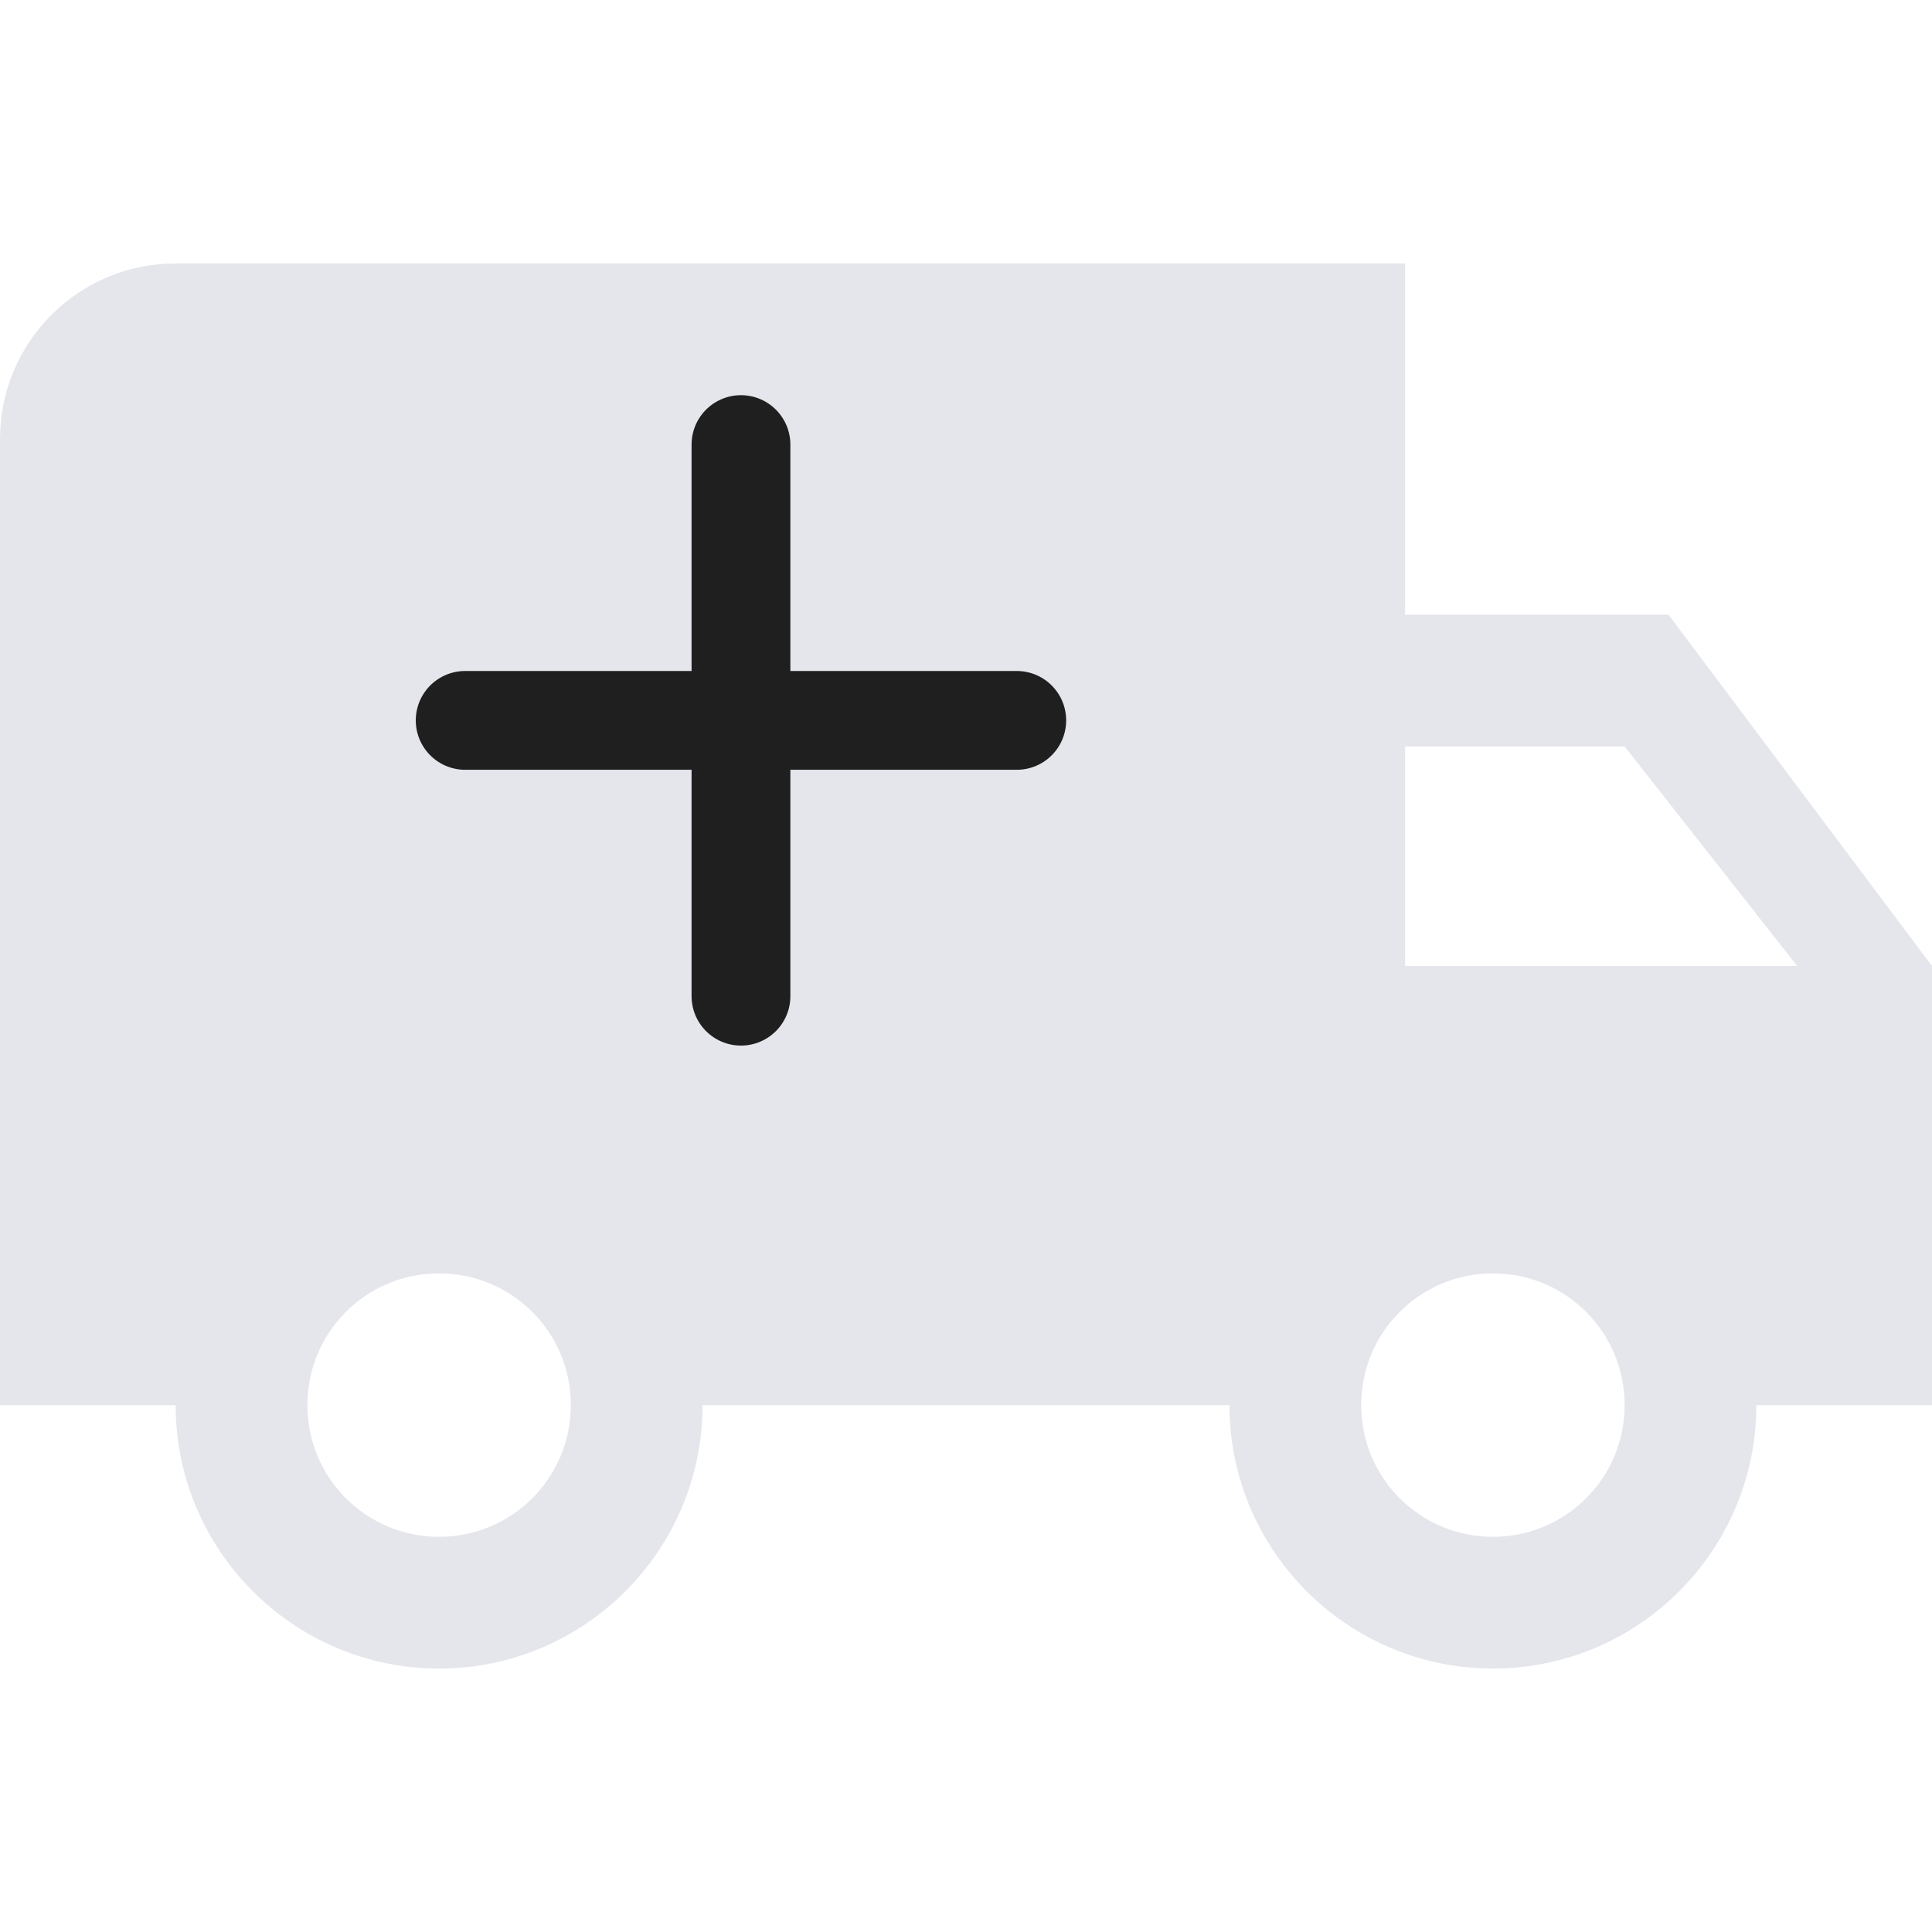
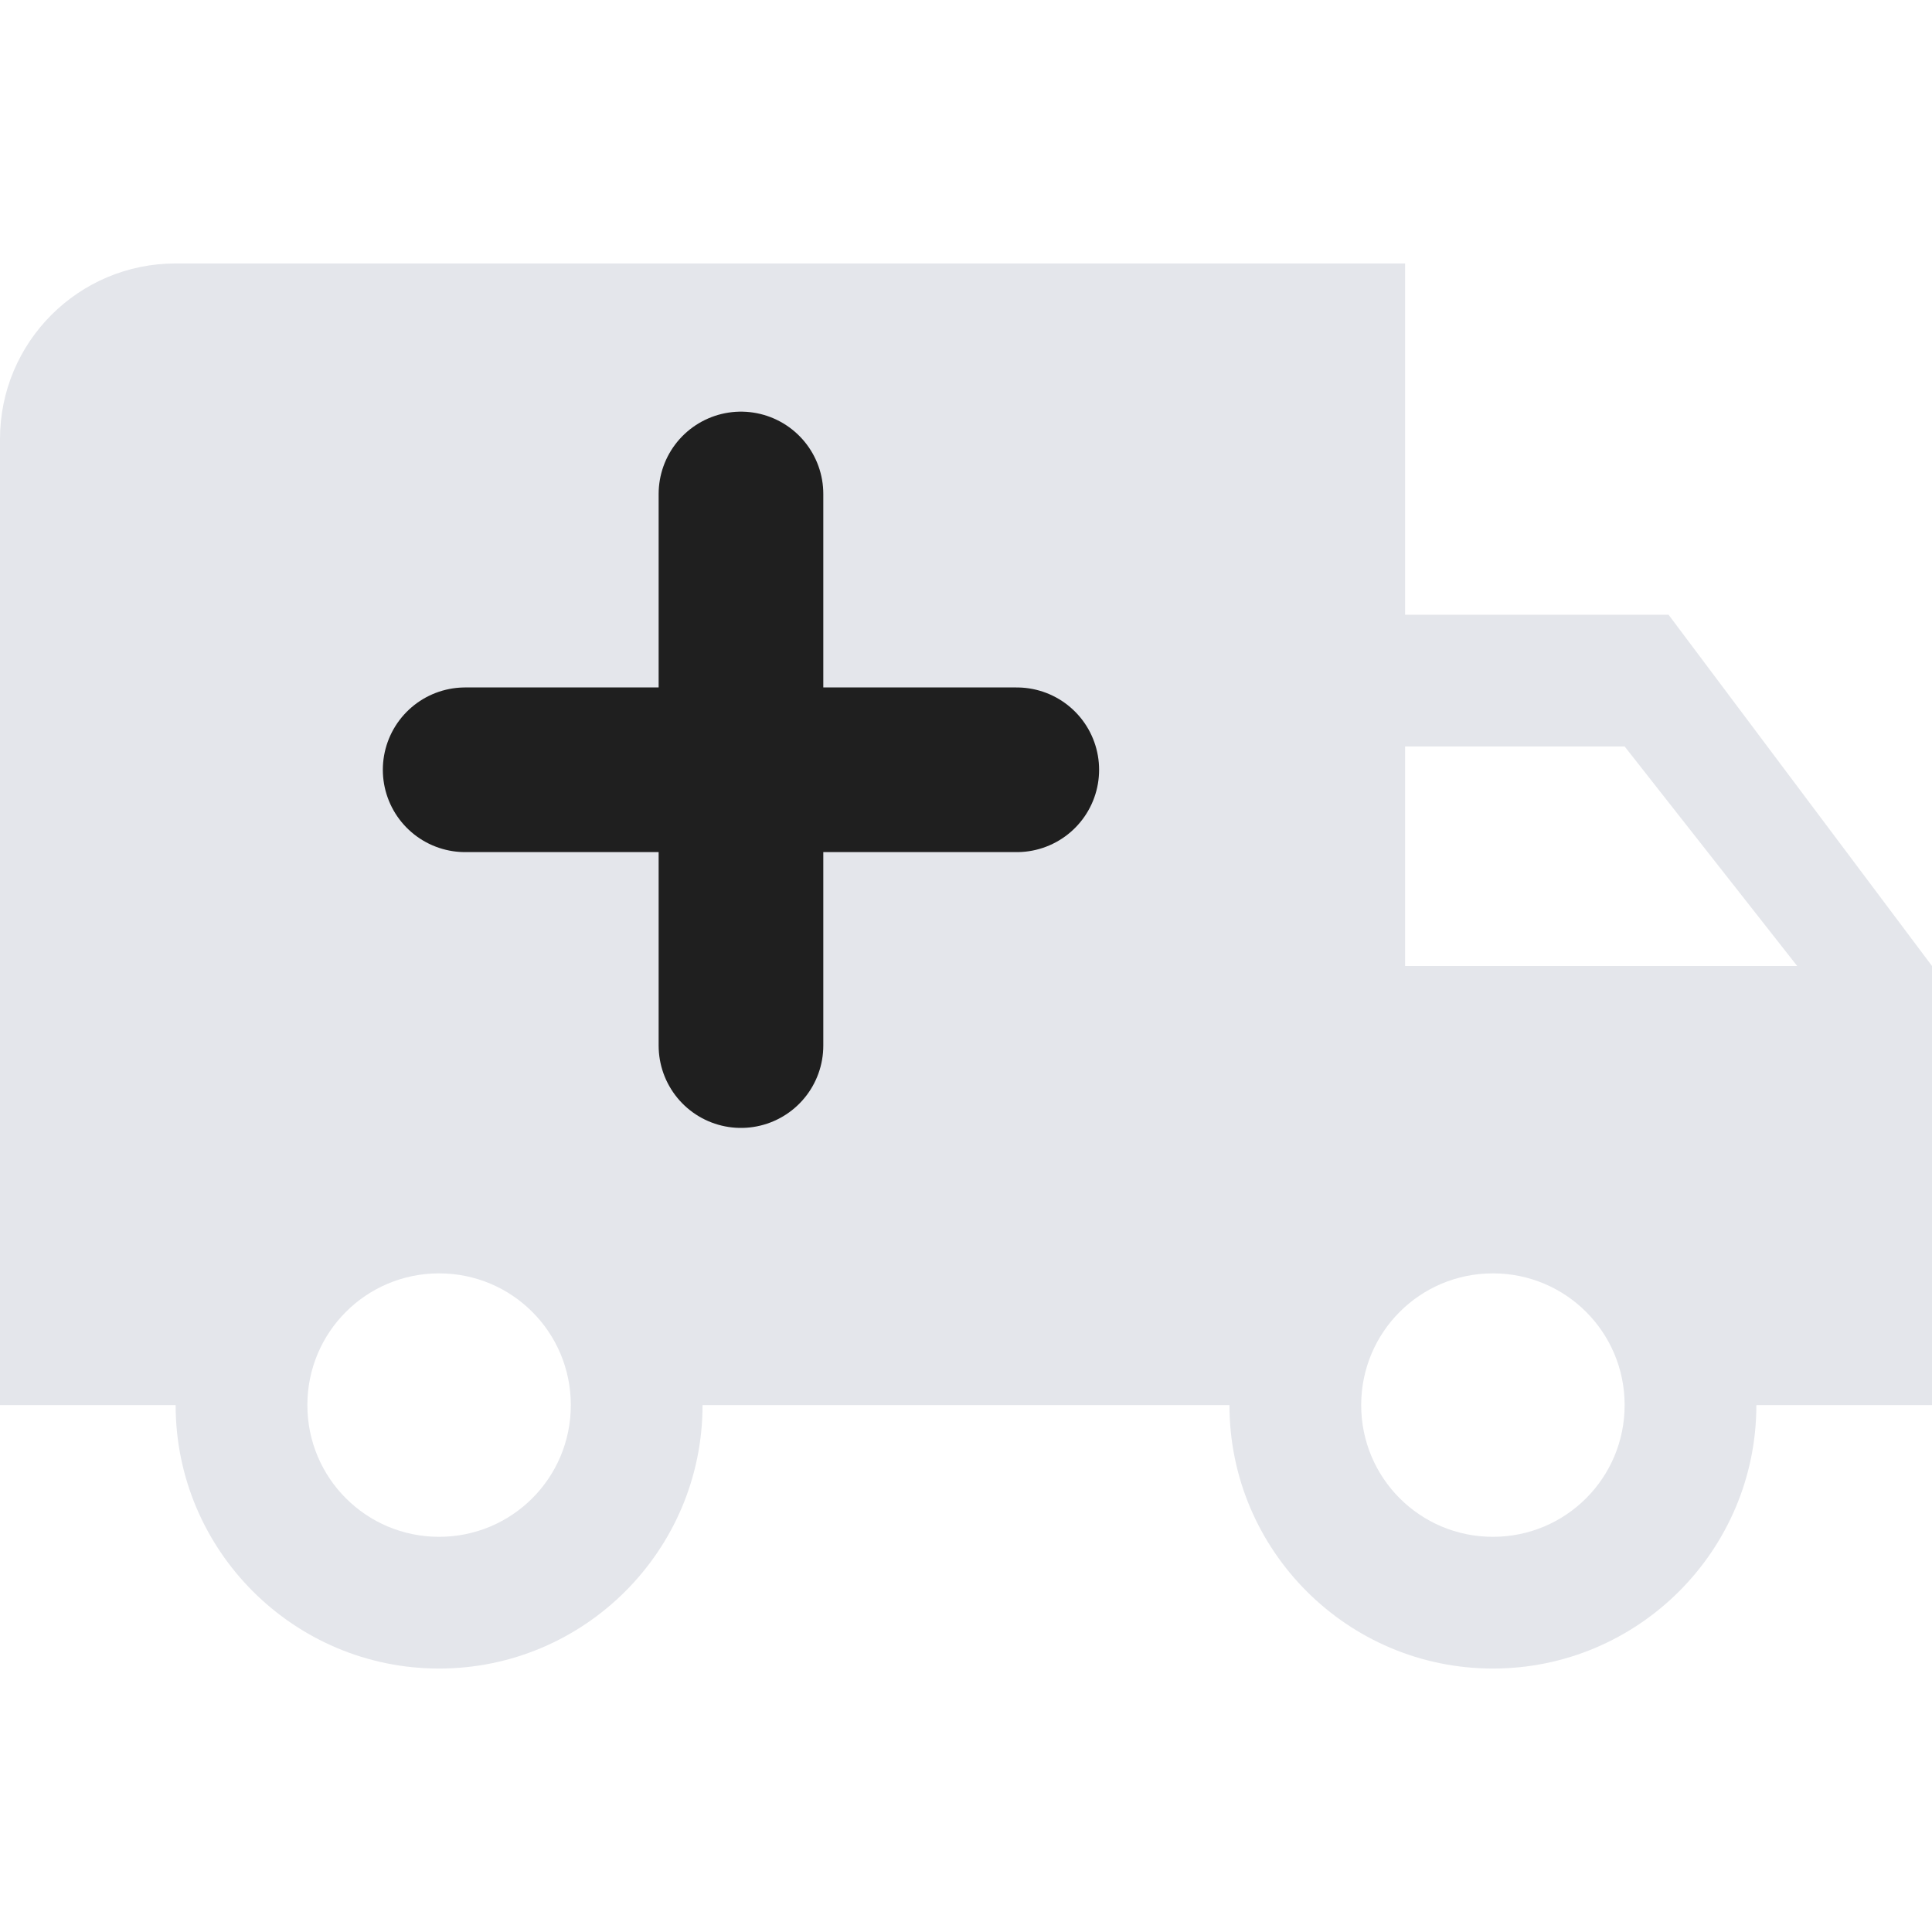
<svg xmlns="http://www.w3.org/2000/svg" width="512" height="512" viewBox="0 0 469.333 469.333">
  <g>
    <path d="M405.333 149.333h-64V64H42.667C19.093 64 0 83.093 0 106.667v234.667h42.667c0 35.307 28.693 64 64 64s64-28.693 64-64h128c0 35.307 28.693 64 64 64s64-28.693 64-64h42.667V234.667zm-298.666 224c-17.707 0-32-14.293-32-32s14.293-32 32-32 32 14.293 32 32-14.294 32-32 32m256 0c-17.707 0-32-14.293-32-32s14.293-32 32-32 32 14.293 32 32-14.294 32-32 32m-21.334-138.666v-53.333h53.333l41.92 53.333z" fill="#e4e6eb" />
-     <path d="M180 108v134M113 175h134" fill="none" stroke="#1f1f1f" stroke-width="24" stroke-linecap="round" />
+     <path d="M180 120v134M113 187h134" fill="none" stroke="#1f1f1f" stroke-width="40" stroke-linecap="round" />
  </g>
</svg>
